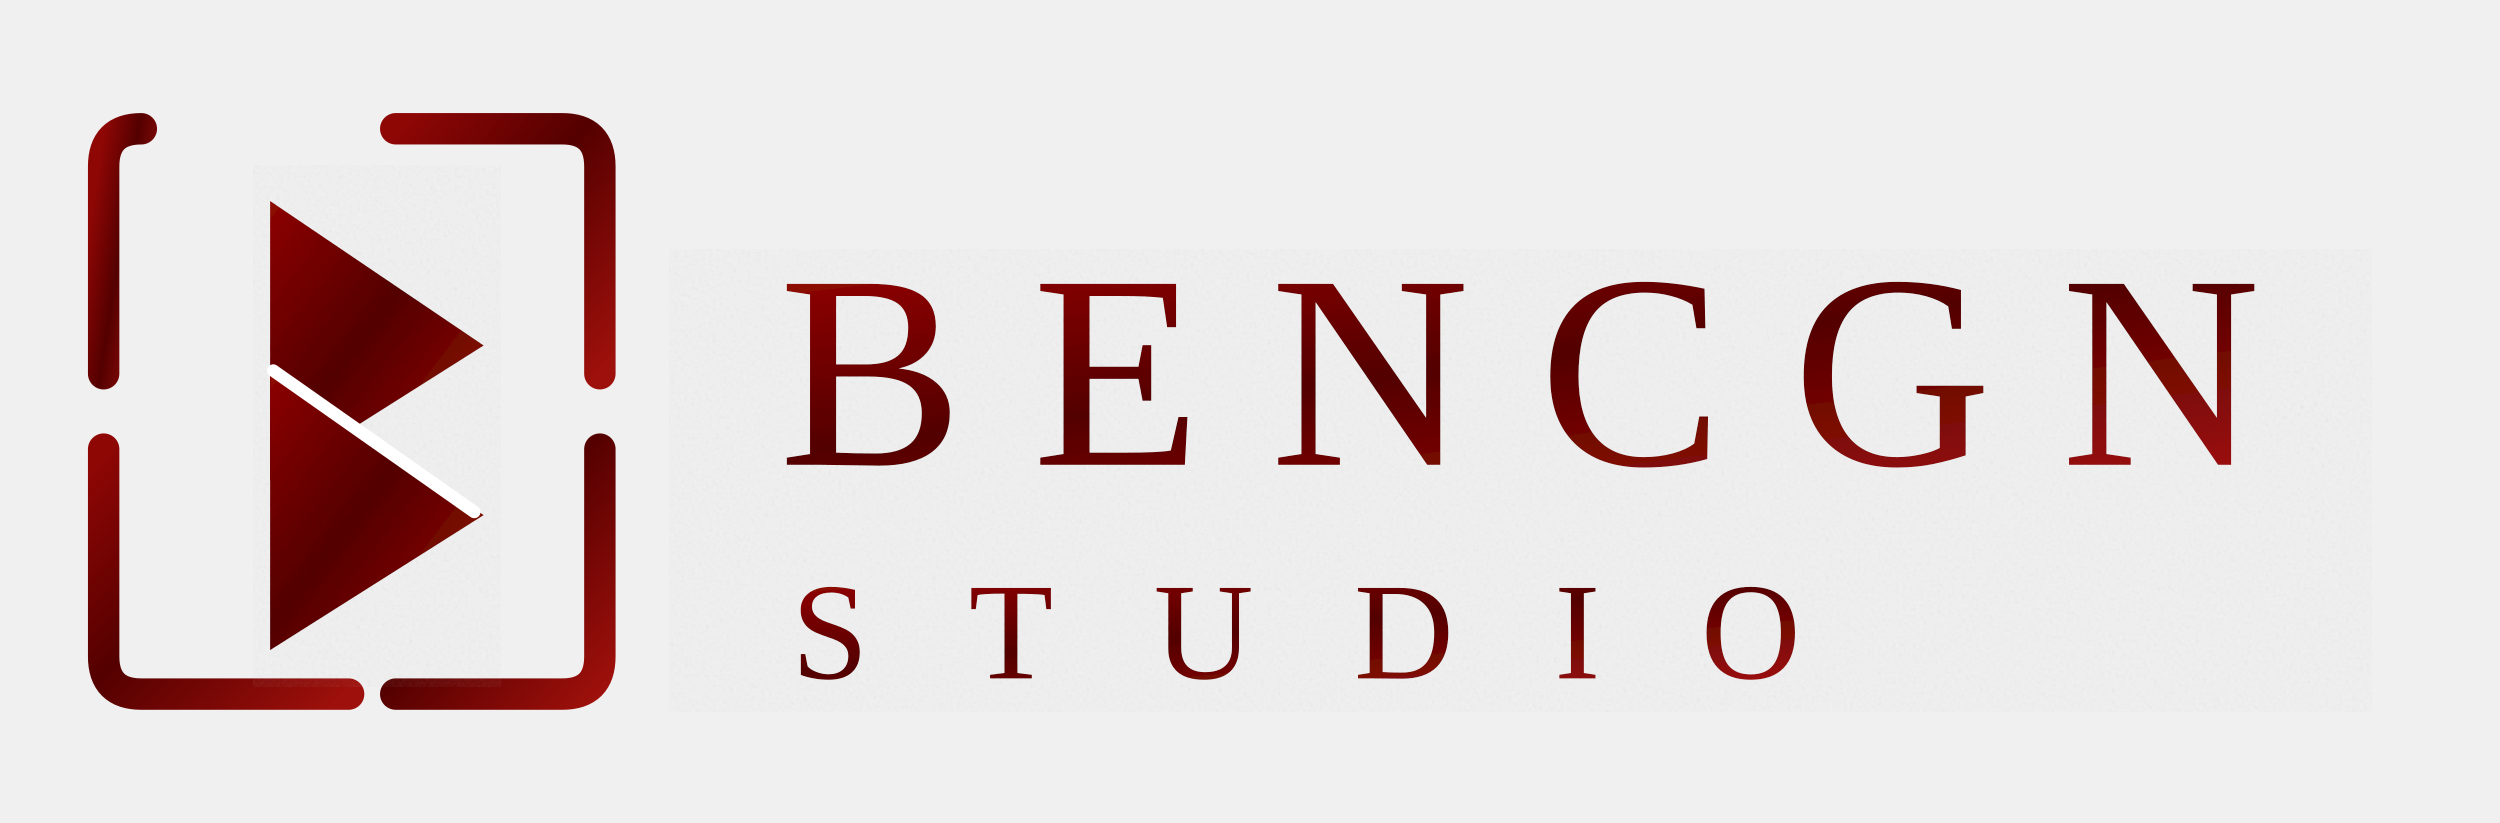
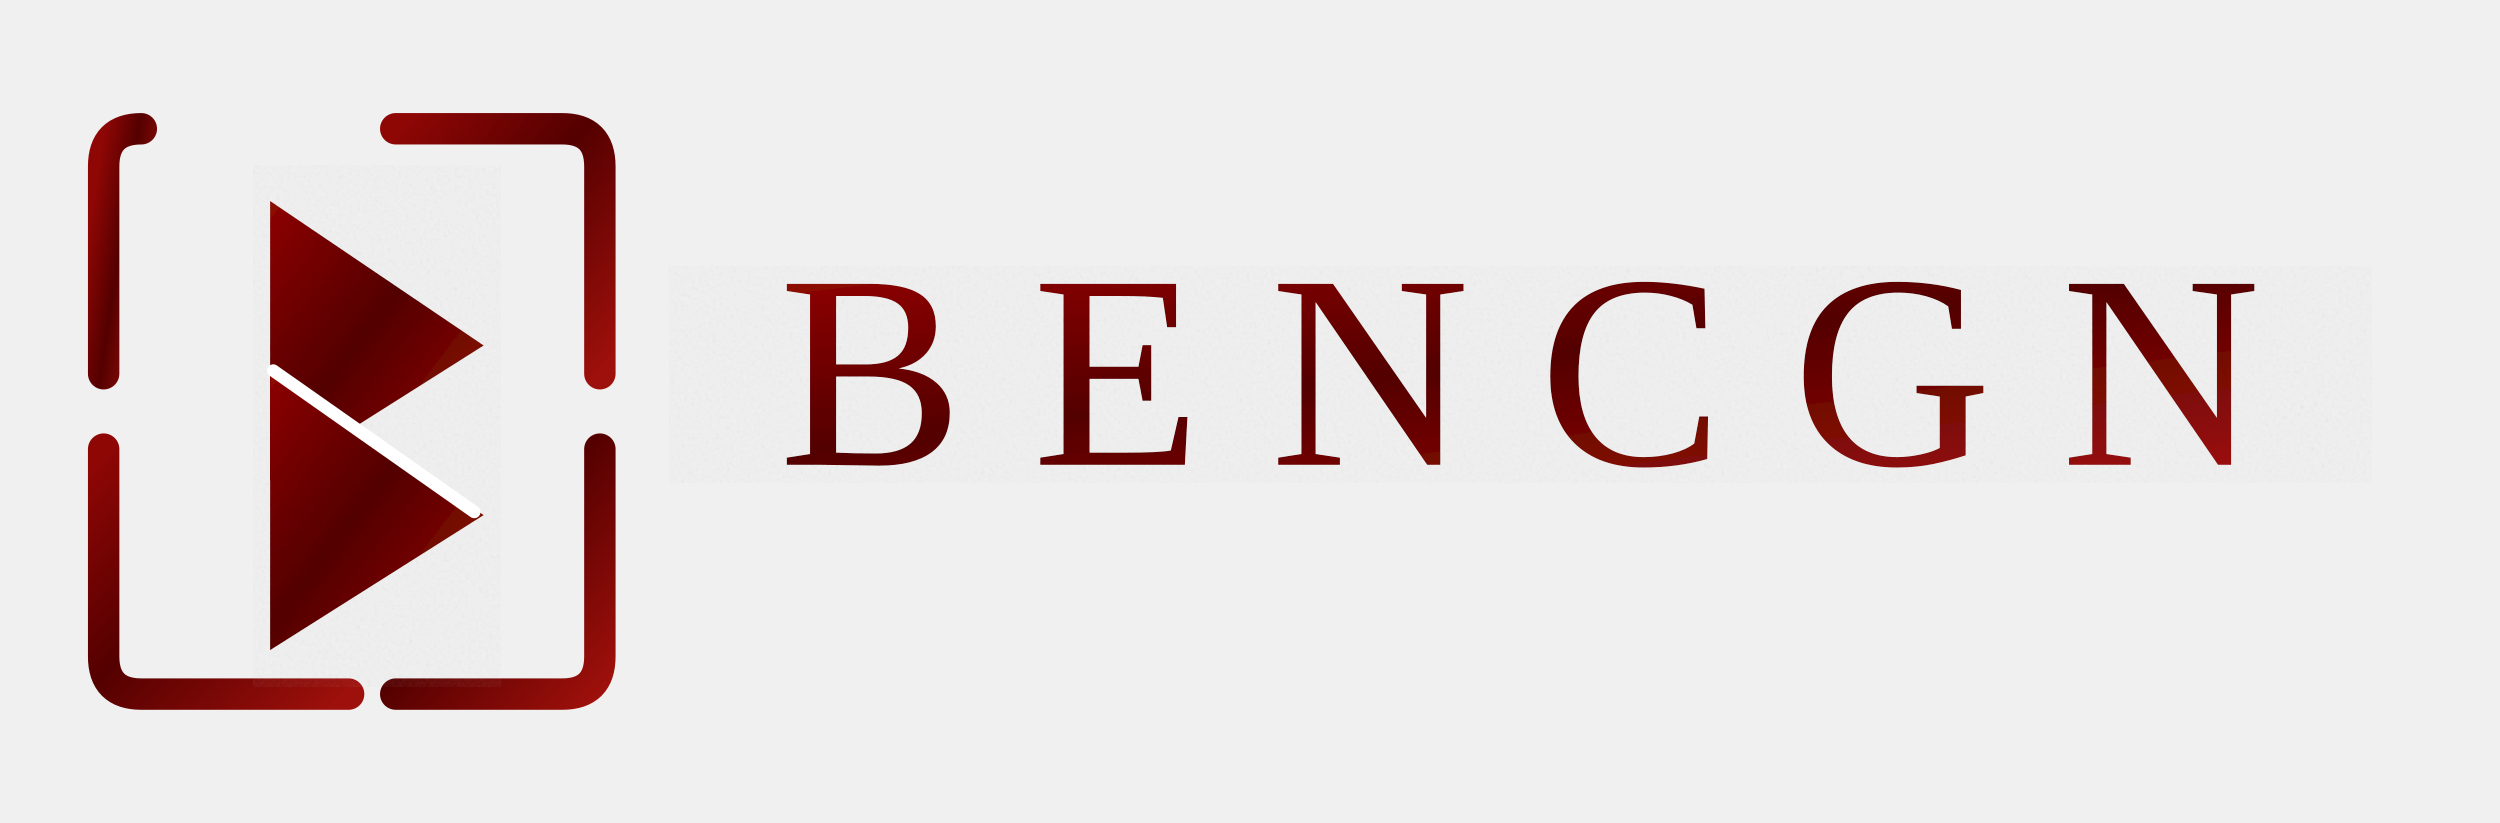
<svg xmlns="http://www.w3.org/2000/svg" viewBox="0 0 796 262" role="img" aria-labelledby="title desc">
  <defs>
    <linearGradient id="wine" x1="0" x2="1" y1="0" y2="1">
      <stop offset="0" stop-color="#8f0705" />
      <stop offset="0.46" stop-color="#540000" />
      <stop offset="1" stop-color="#9e100b" />
    </linearGradient>
    <filter id="softGrain" x="-8%" y="-8%" width="116%" height="116%">
      <feTurbulence baseFrequency="0.9" numOctaves="2" seed="8" type="fractalNoise" />
      <feColorMatrix type="saturate" values="0" />
      <feComponentTransfer>
        <feFuncA slope="0.1" type="linear" />
      </feComponentTransfer>
      <feBlend in="SourceGraphic" mode="multiply" />
    </filter>
  </defs>
  <g fill="none" stroke="url(#wine)" stroke-linecap="round" stroke-width="10">
    <path d="M45 41H111" />
    <path d="M126 41H179Q191 41 191 53V119" />
    <path d="M191 143V209Q191 221 179 221H126" />
    <path d="M111 221H45Q33 221 33 209V143" />
    <path d="M33 119V53Q33 41 45 41" />
  </g>
  <g fill="url(#wine)" filter="url(#softGrain)">
    <path d="M86 64 154 110 86 153Z" />
    <path d="M86 118 154 164 86 207Z" />
  </g>
  <path d="M87 118 151 163" fill="none" stroke="#fff" stroke-linecap="round" stroke-width="4" />
  <g fill="url(#wine)" filter="url(#softGrain)">
    <text x="248" y="148" font-family="Georgia, 'Times New Roman', serif" font-size="88" letter-spacing="22">BENCGN</text>
-     <text x="252" y="216" font-family="Georgia, 'Times New Roman', serif" font-size="44" letter-spacing="32">STUDIO</text>
  </g>
</svg>
